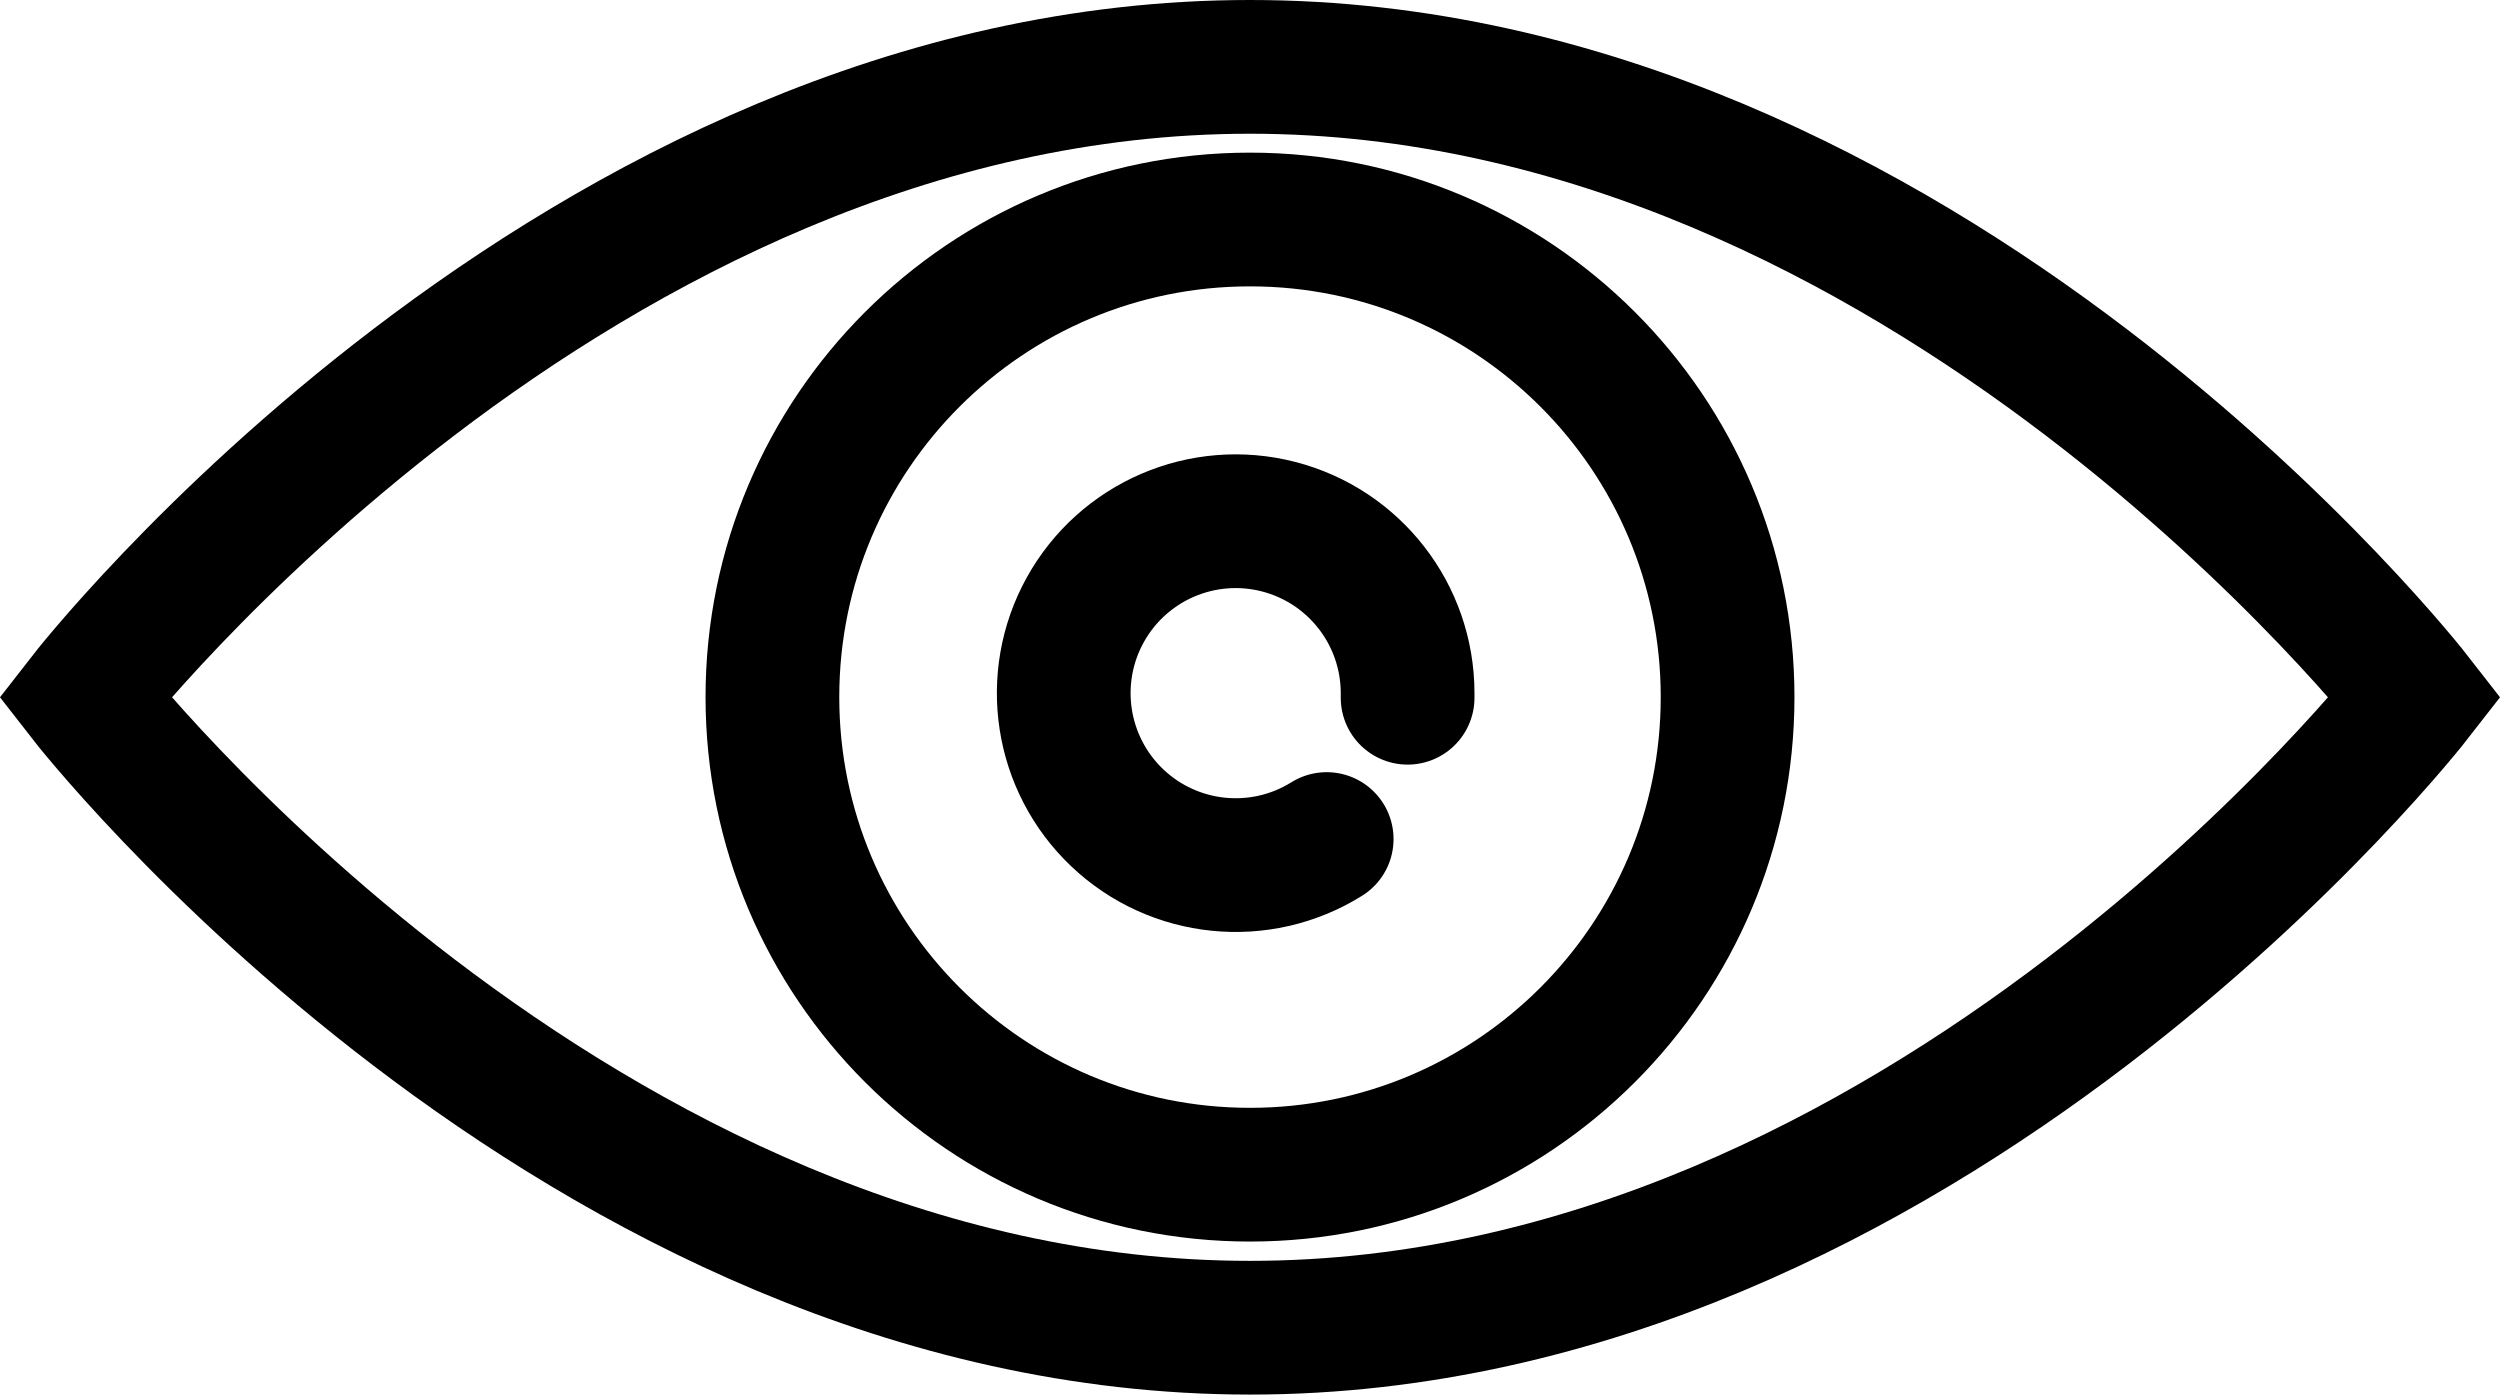
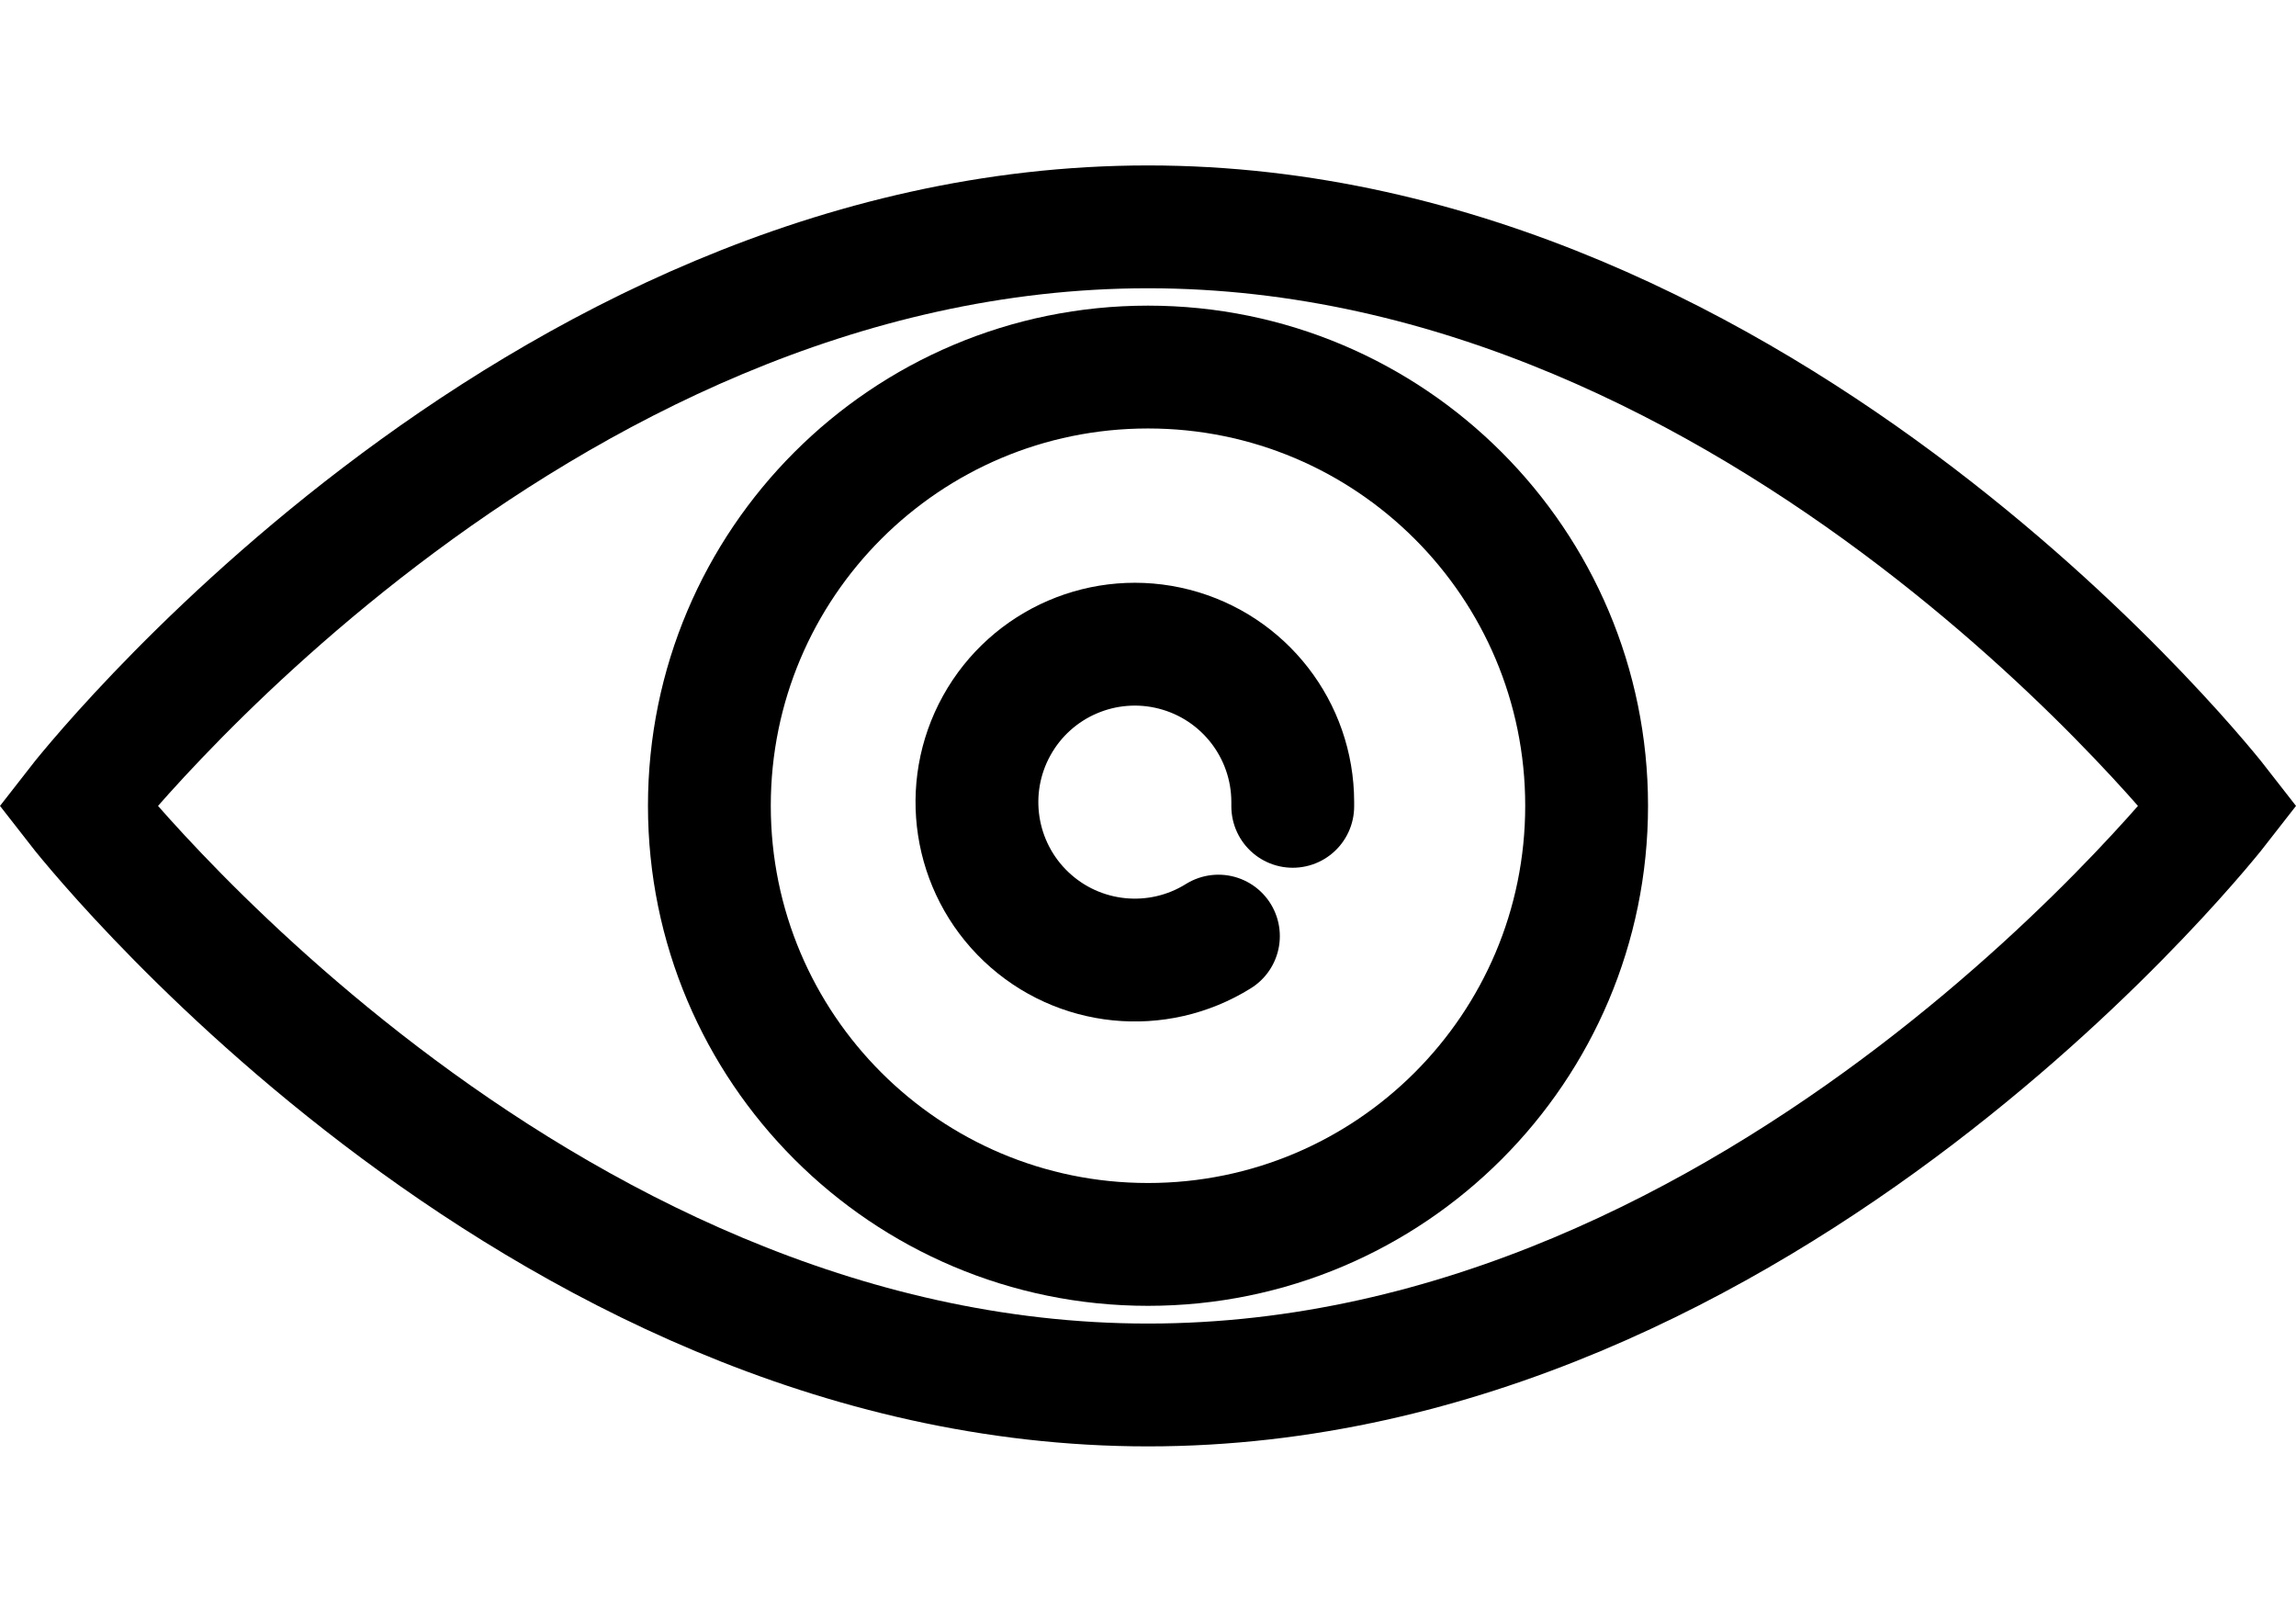
- <svg xmlns="http://www.w3.org/2000/svg" width="65.432" height="36.5" viewBox="0 0 65.432 36.5">
+ <svg xmlns="http://www.w3.org/2000/svg" width="52" height="36.5" viewBox="0 0 65.432 36.5">
  <defs>
    <style>.a,.b{fill:none;stroke:#000;stroke-miterlimit:10;stroke-width:3.5px;}.b{stroke-linecap:round;}</style>
  </defs>
  <g transform="translate(-790.784 -1168.25)">
    <path class="a" d="M66.39,20.5S53.569,37,35.89,37,5.39,20.5,5.39,20.5,18.211,4,35.89,4,66.39,20.5,66.39,20.5Z" transform="translate(787.61 1166)" />
    <circle class="a" cx="12.5" cy="12.5" r="12.5" transform="translate(811 1173.995)" />
    <path class="b" d="M111.232,49.344a4.5,4.5,0,1,1,2.118-3.825v.127" transform="translate(714.275 1140.866)" />
  </g>
</svg>
